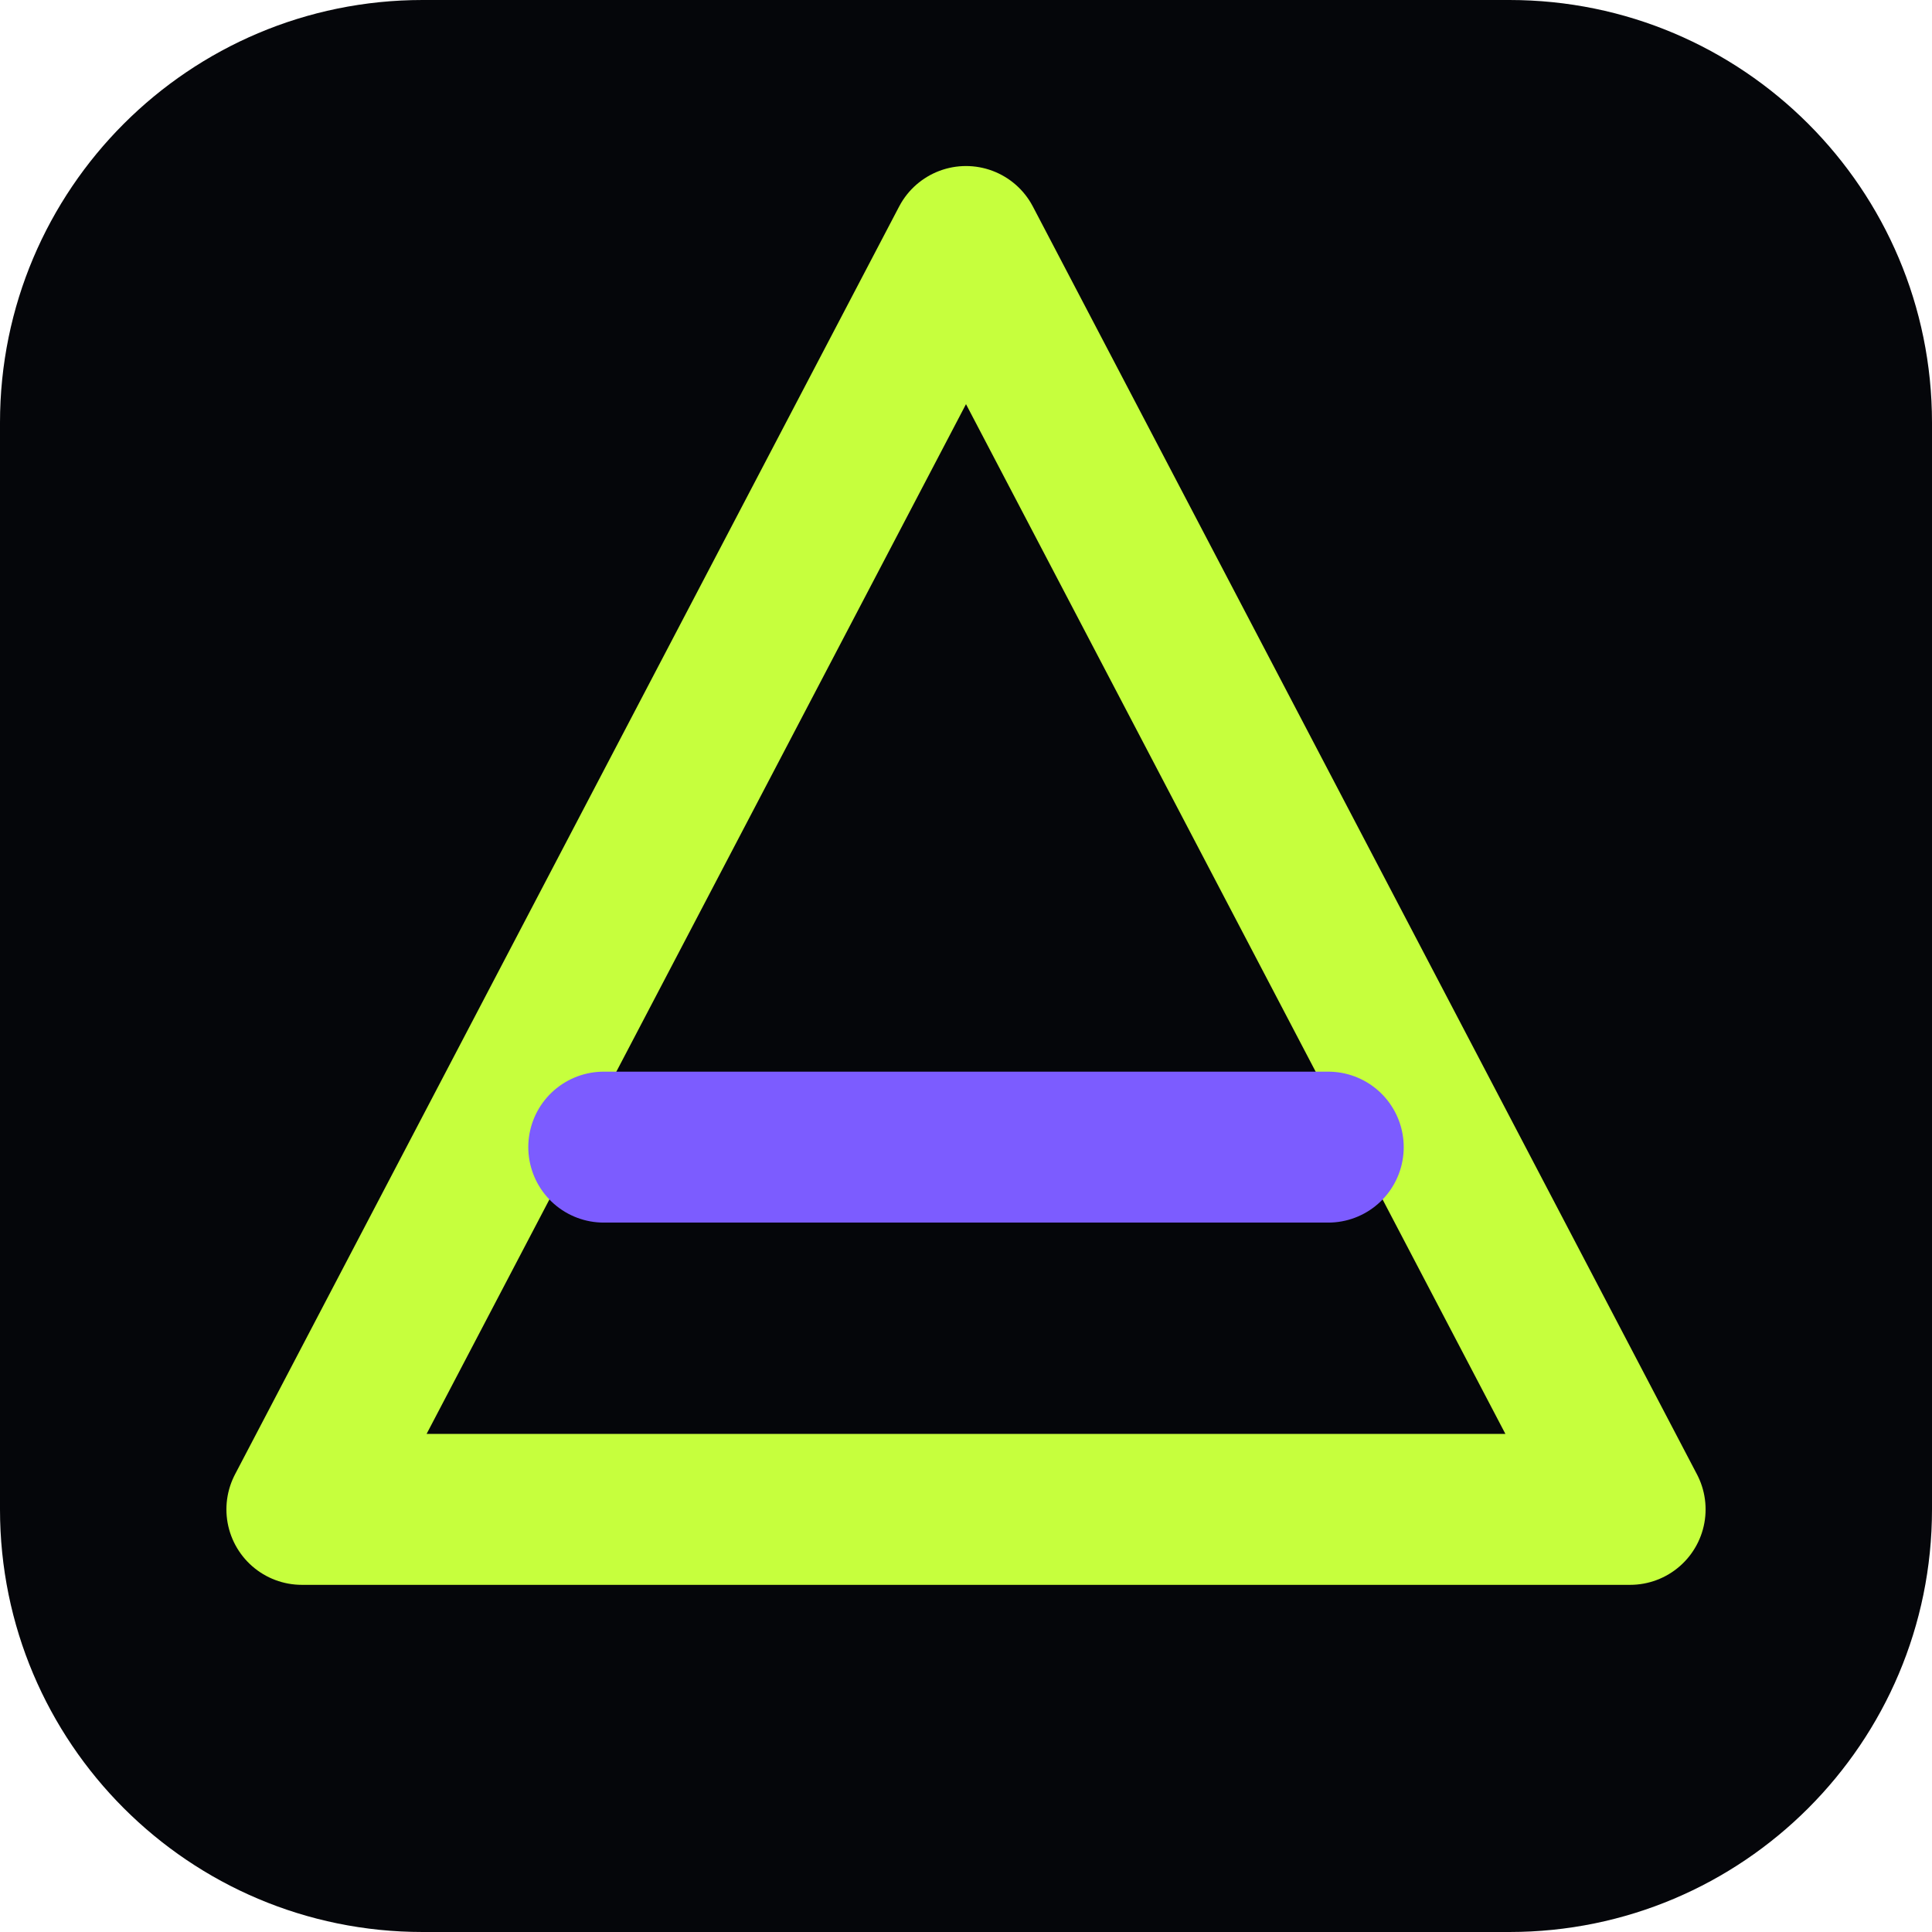
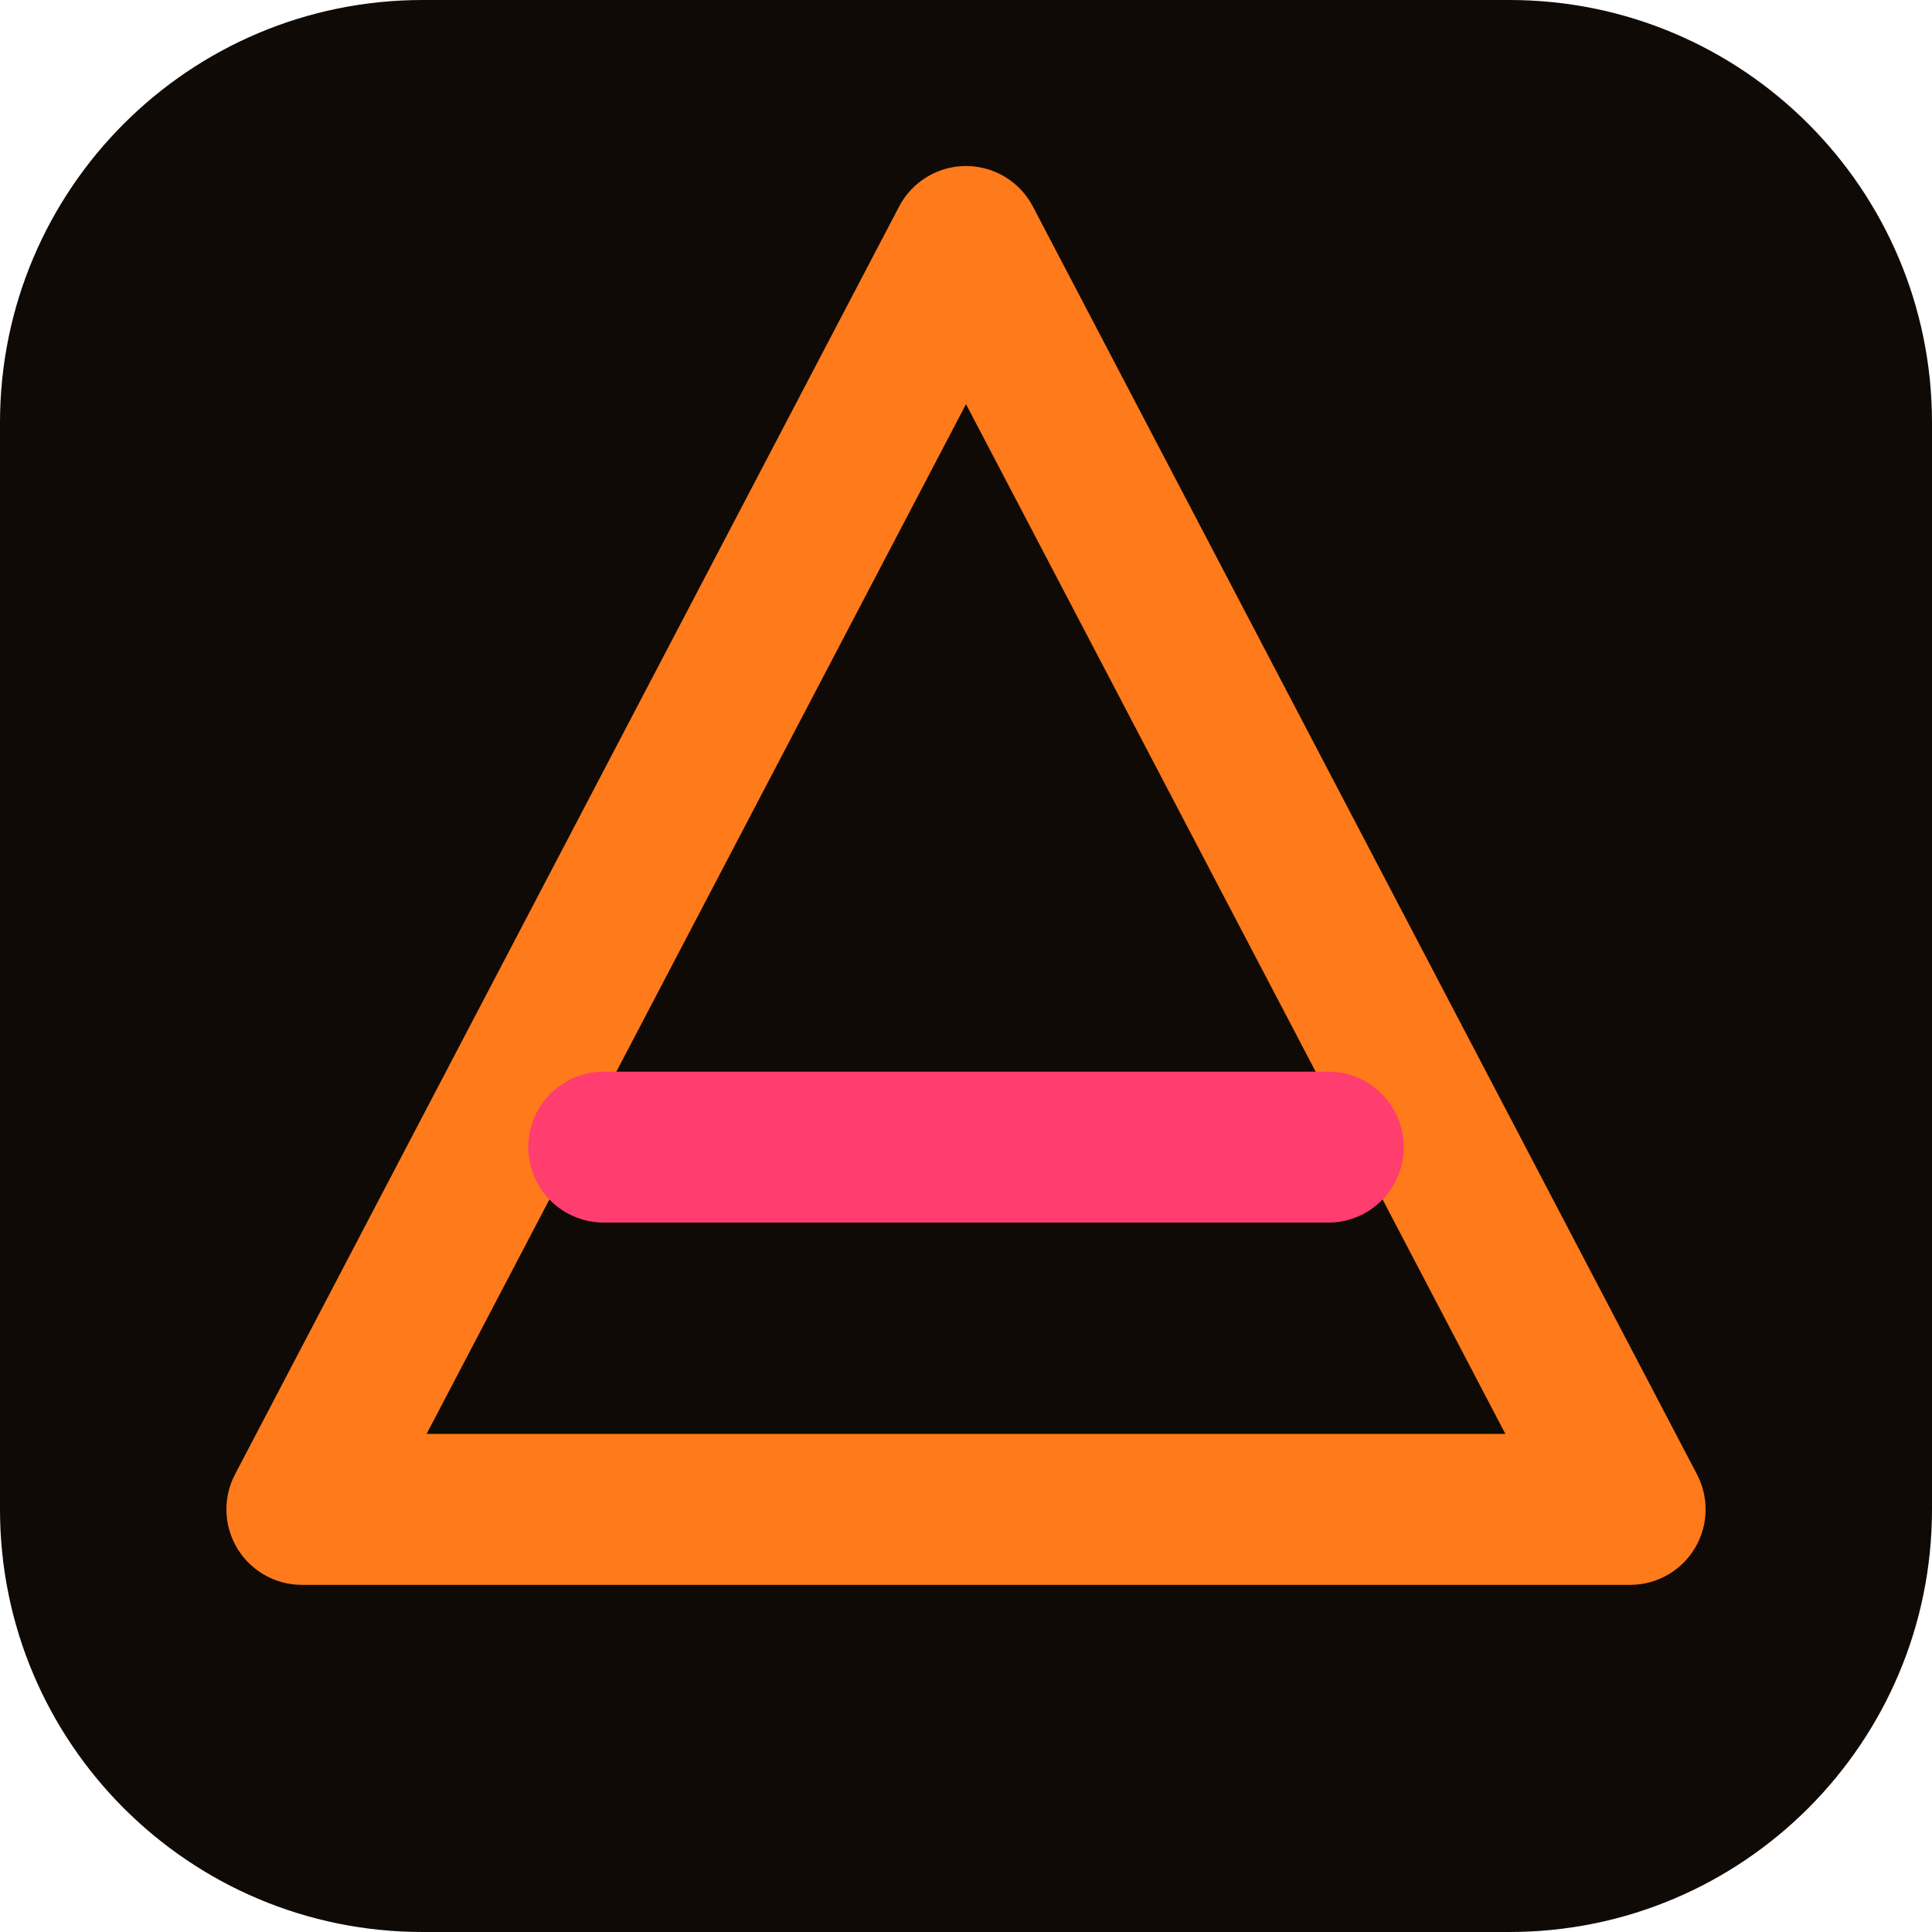
<svg xmlns="http://www.w3.org/2000/svg" viewBox="0 0 64 64">
-   <rect width="64" height="64" rx="14" fill="#05060a" />
-   <path d="M32 8 54 50H10Z" fill="none" stroke="#c6ff3d" stroke-width="5" stroke-linejoin="round" />
-   <path d="M20 38h24" stroke="#7c5cff" stroke-width="5" stroke-linecap="round" />
+   <rect width="64" height="64" rx="14" fill="#100a07" />
+   <path d="M32 8 54 50H10Z" fill="none" stroke="#ff7a1a" stroke-width="5" stroke-linejoin="round" />
+   <path d="M20 38h24" stroke="#ff3d6e" stroke-width="5" stroke-linecap="round" />
</svg>
